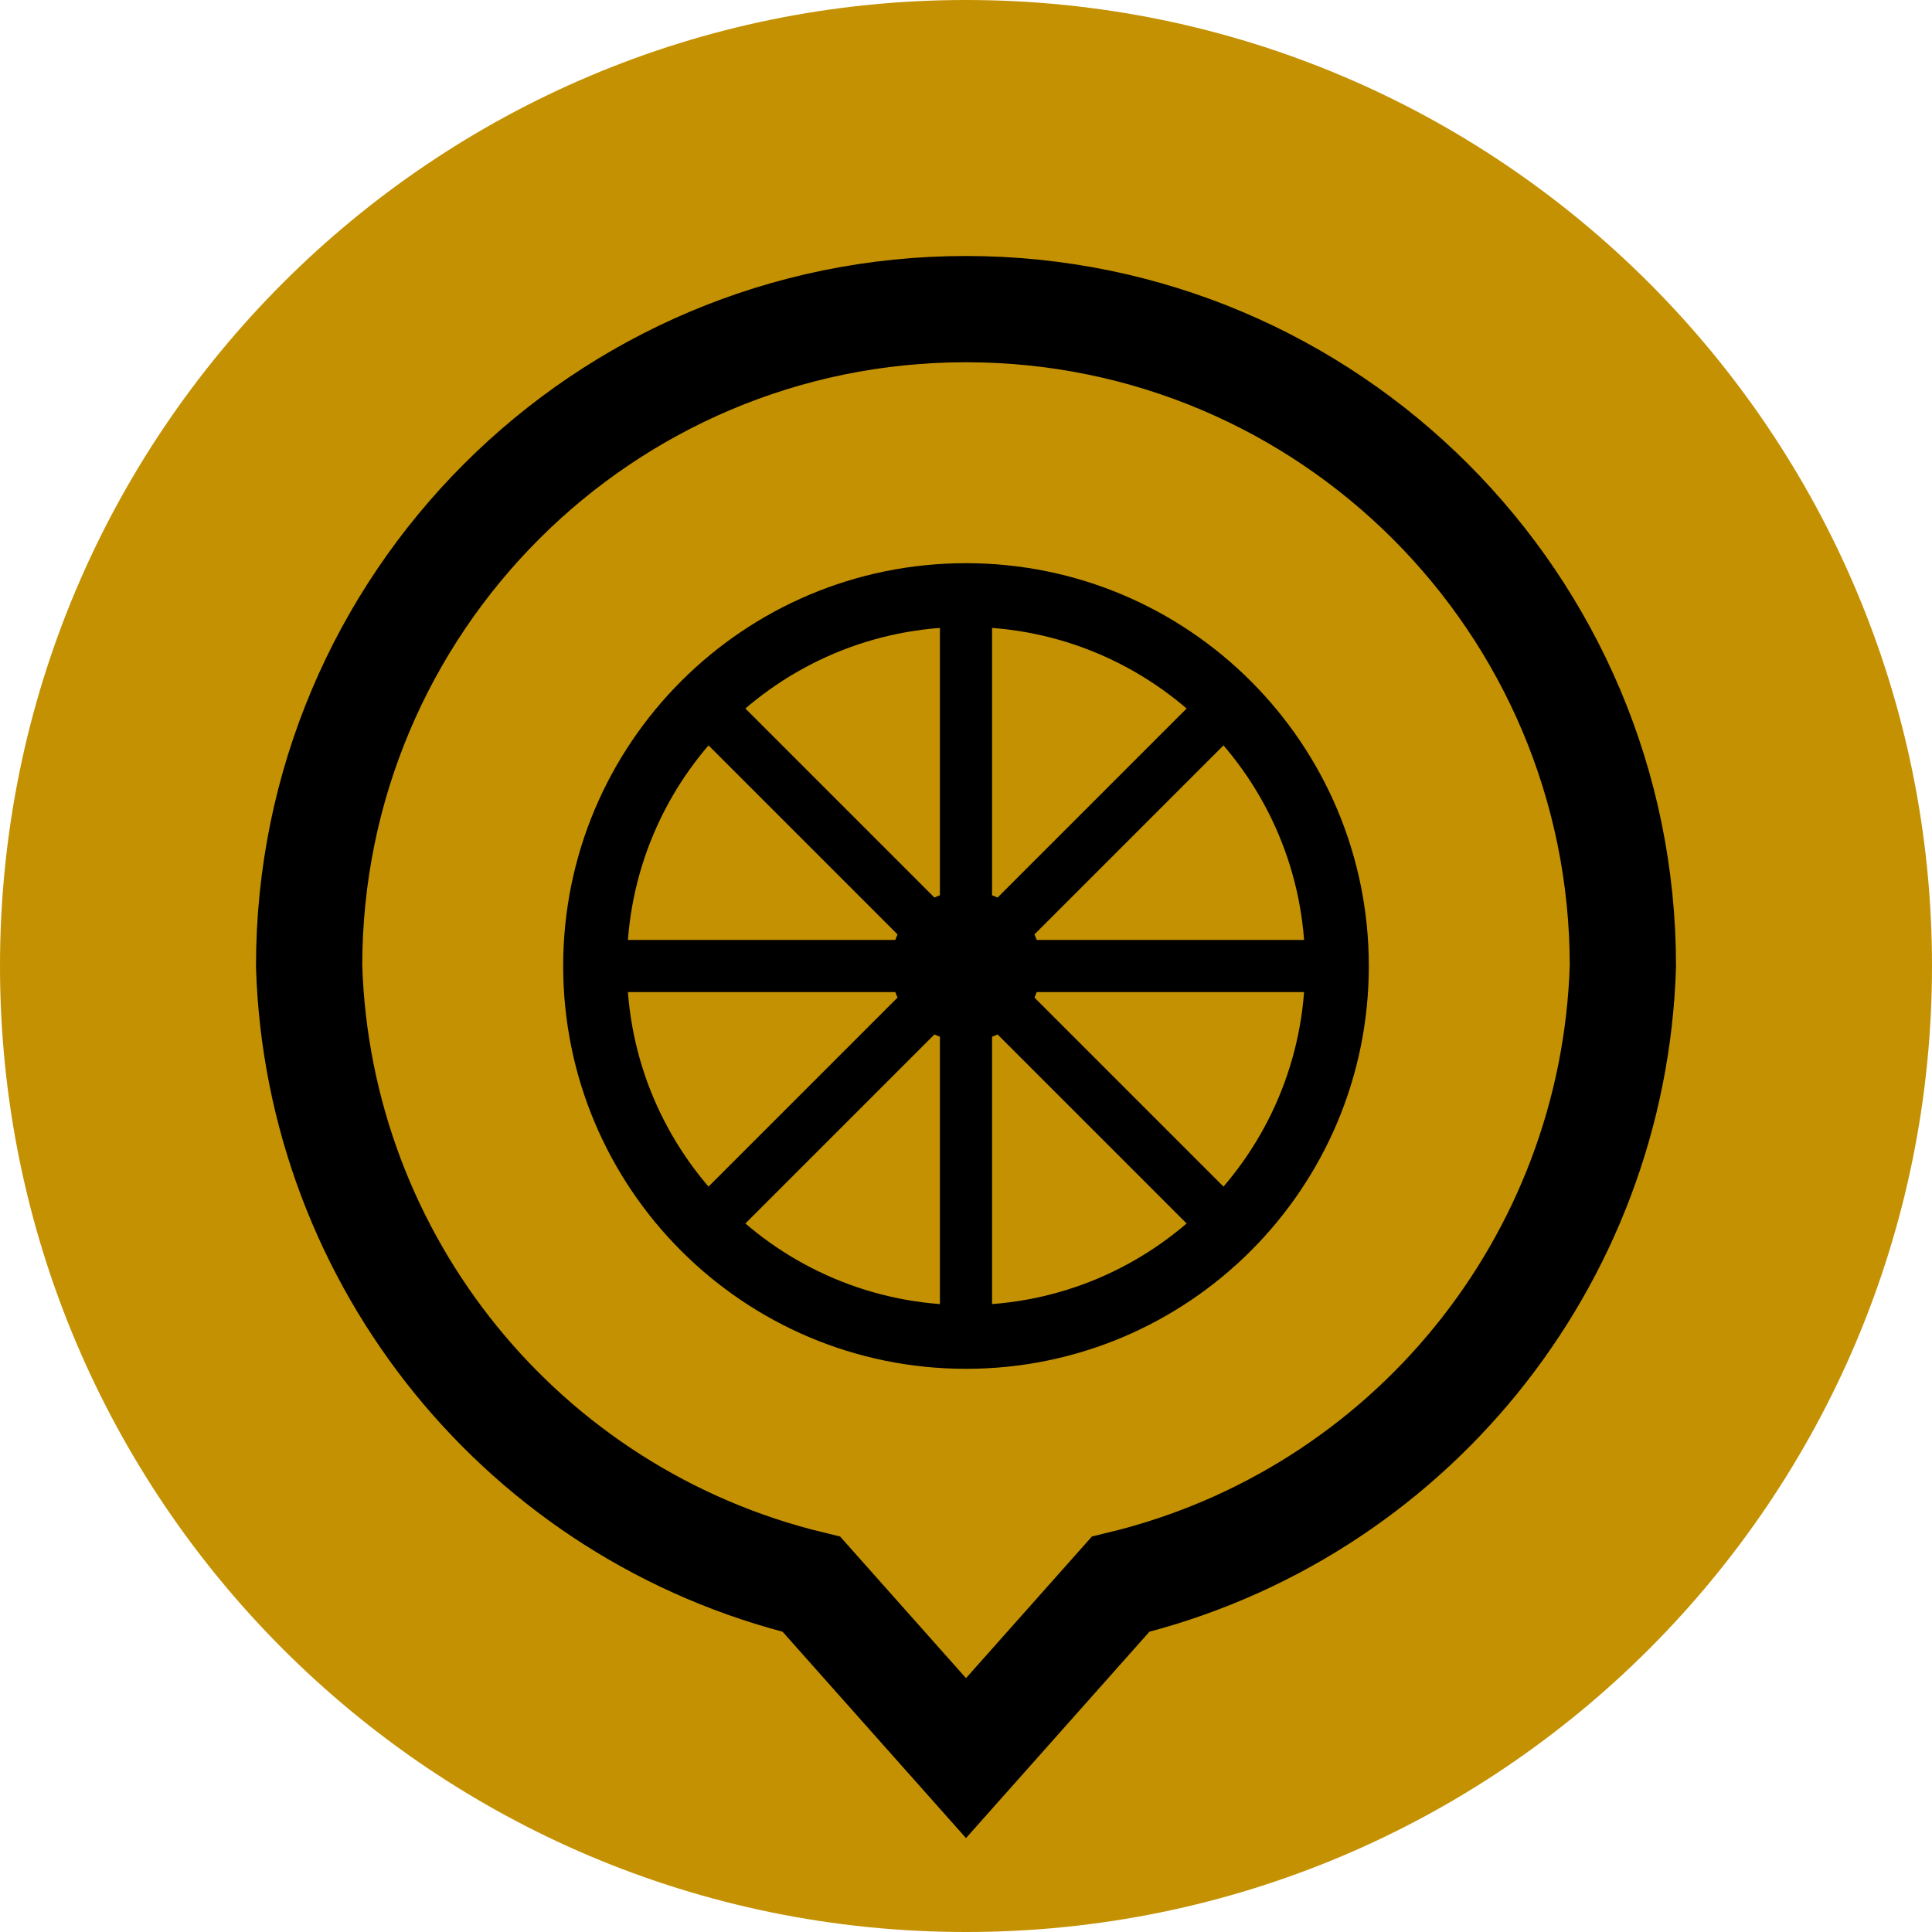
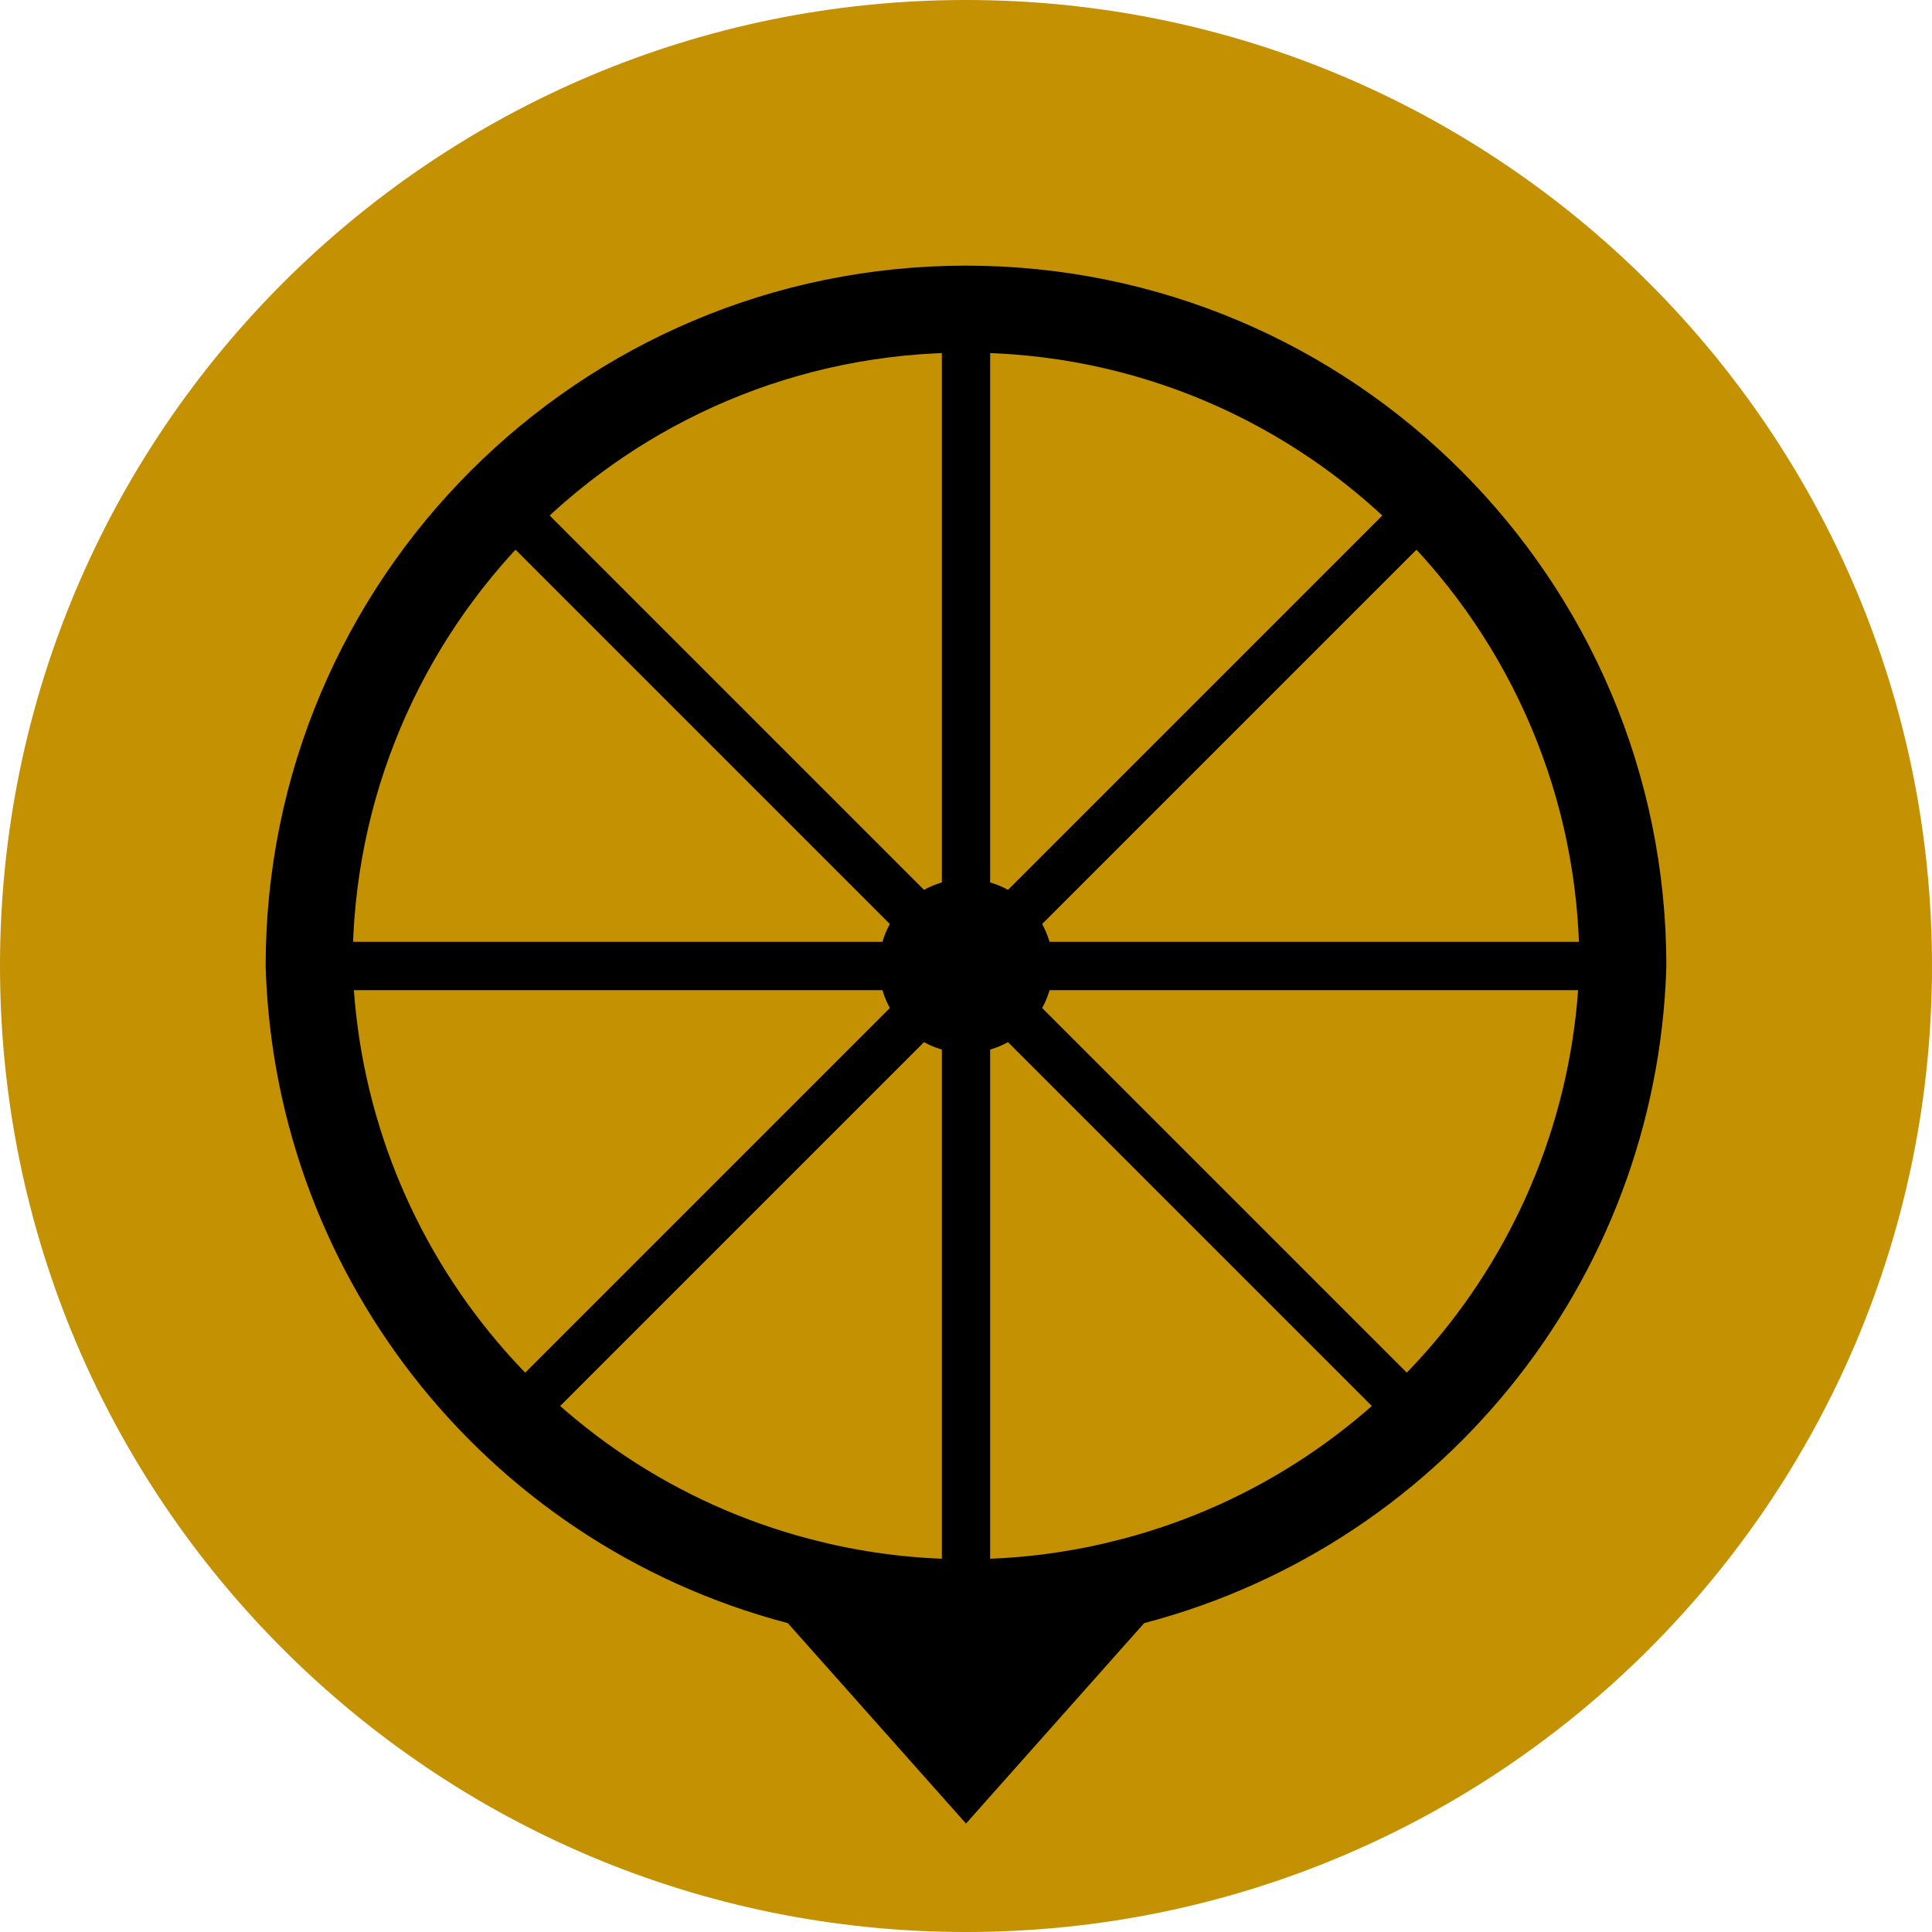
<svg xmlns="http://www.w3.org/2000/svg" viewBox="0 0 100 100" width="100" height="100">
  <circle cx="50" cy="50" r="50" fill="#C49102" />
-   <path d="M 16 50             A 34 34 0 1 1 84 50             A 34 34 0 0 1 58 82             L 50 91             L 42 82             A 34 34 0 0 1 16 50 Z" fill="none" stroke="#000000" stroke-width="5.5" stroke-linecap="round" stroke-linejoin="miter" stroke-miterlimit="10" />
-   <g transform="translate(50, 50) scale(0.6) translate(-50, -50)" fill="#000000" stroke="#000000">
-     <circle cx="50" cy="50" r="32" fill="none" stroke-width="5.5" />
-     <g fill="none" stroke-width="4.5" stroke-linecap="round">
+   <path d="M 58 82 A 34 34 0 0 1 42 82 L 50 91 Z" fill="#000000" stroke="#000000" stroke-width="1" />
+   <path d="M 16 50             A 34 34 0 1 1 84 50             A 34 34 0 0 1 58 82             L 50 91             L 42 82             A 34 34 0 0 1 16 50             M 58 82             A 34 34 0 0 1 42 82" fill="none" stroke="#000000" stroke-width="4.5" stroke-linecap="round" stroke-linejoin="miter" stroke-miterlimit="10" />
+   <g fill="#000000" stroke="#000000">
+     <g fill="none" stroke-width="2.5" stroke-linecap="round">
      <path d="M 50,50 L 50,18" />
      <path d="M 50,50 L 82,50" />
      <path d="M 50,50 L 50,82" />
      <path d="M 50,50 L 18,50" />
      <path d="M 50,50 L 72.6,27.4" />
      <path d="M 50,50 L 72.6,72.6" />
      <path d="M 50,50 L 27.4,72.6" />
      <path d="M 50,50 L 27.4,27.4" />
    </g>
-     <circle cx="50" cy="50" r="6.5" fill="#000000" stroke="none" />
+     <circle cx="50" cy="50" r="4.5" fill="#000000" stroke="none" />
  </g>
</svg>
